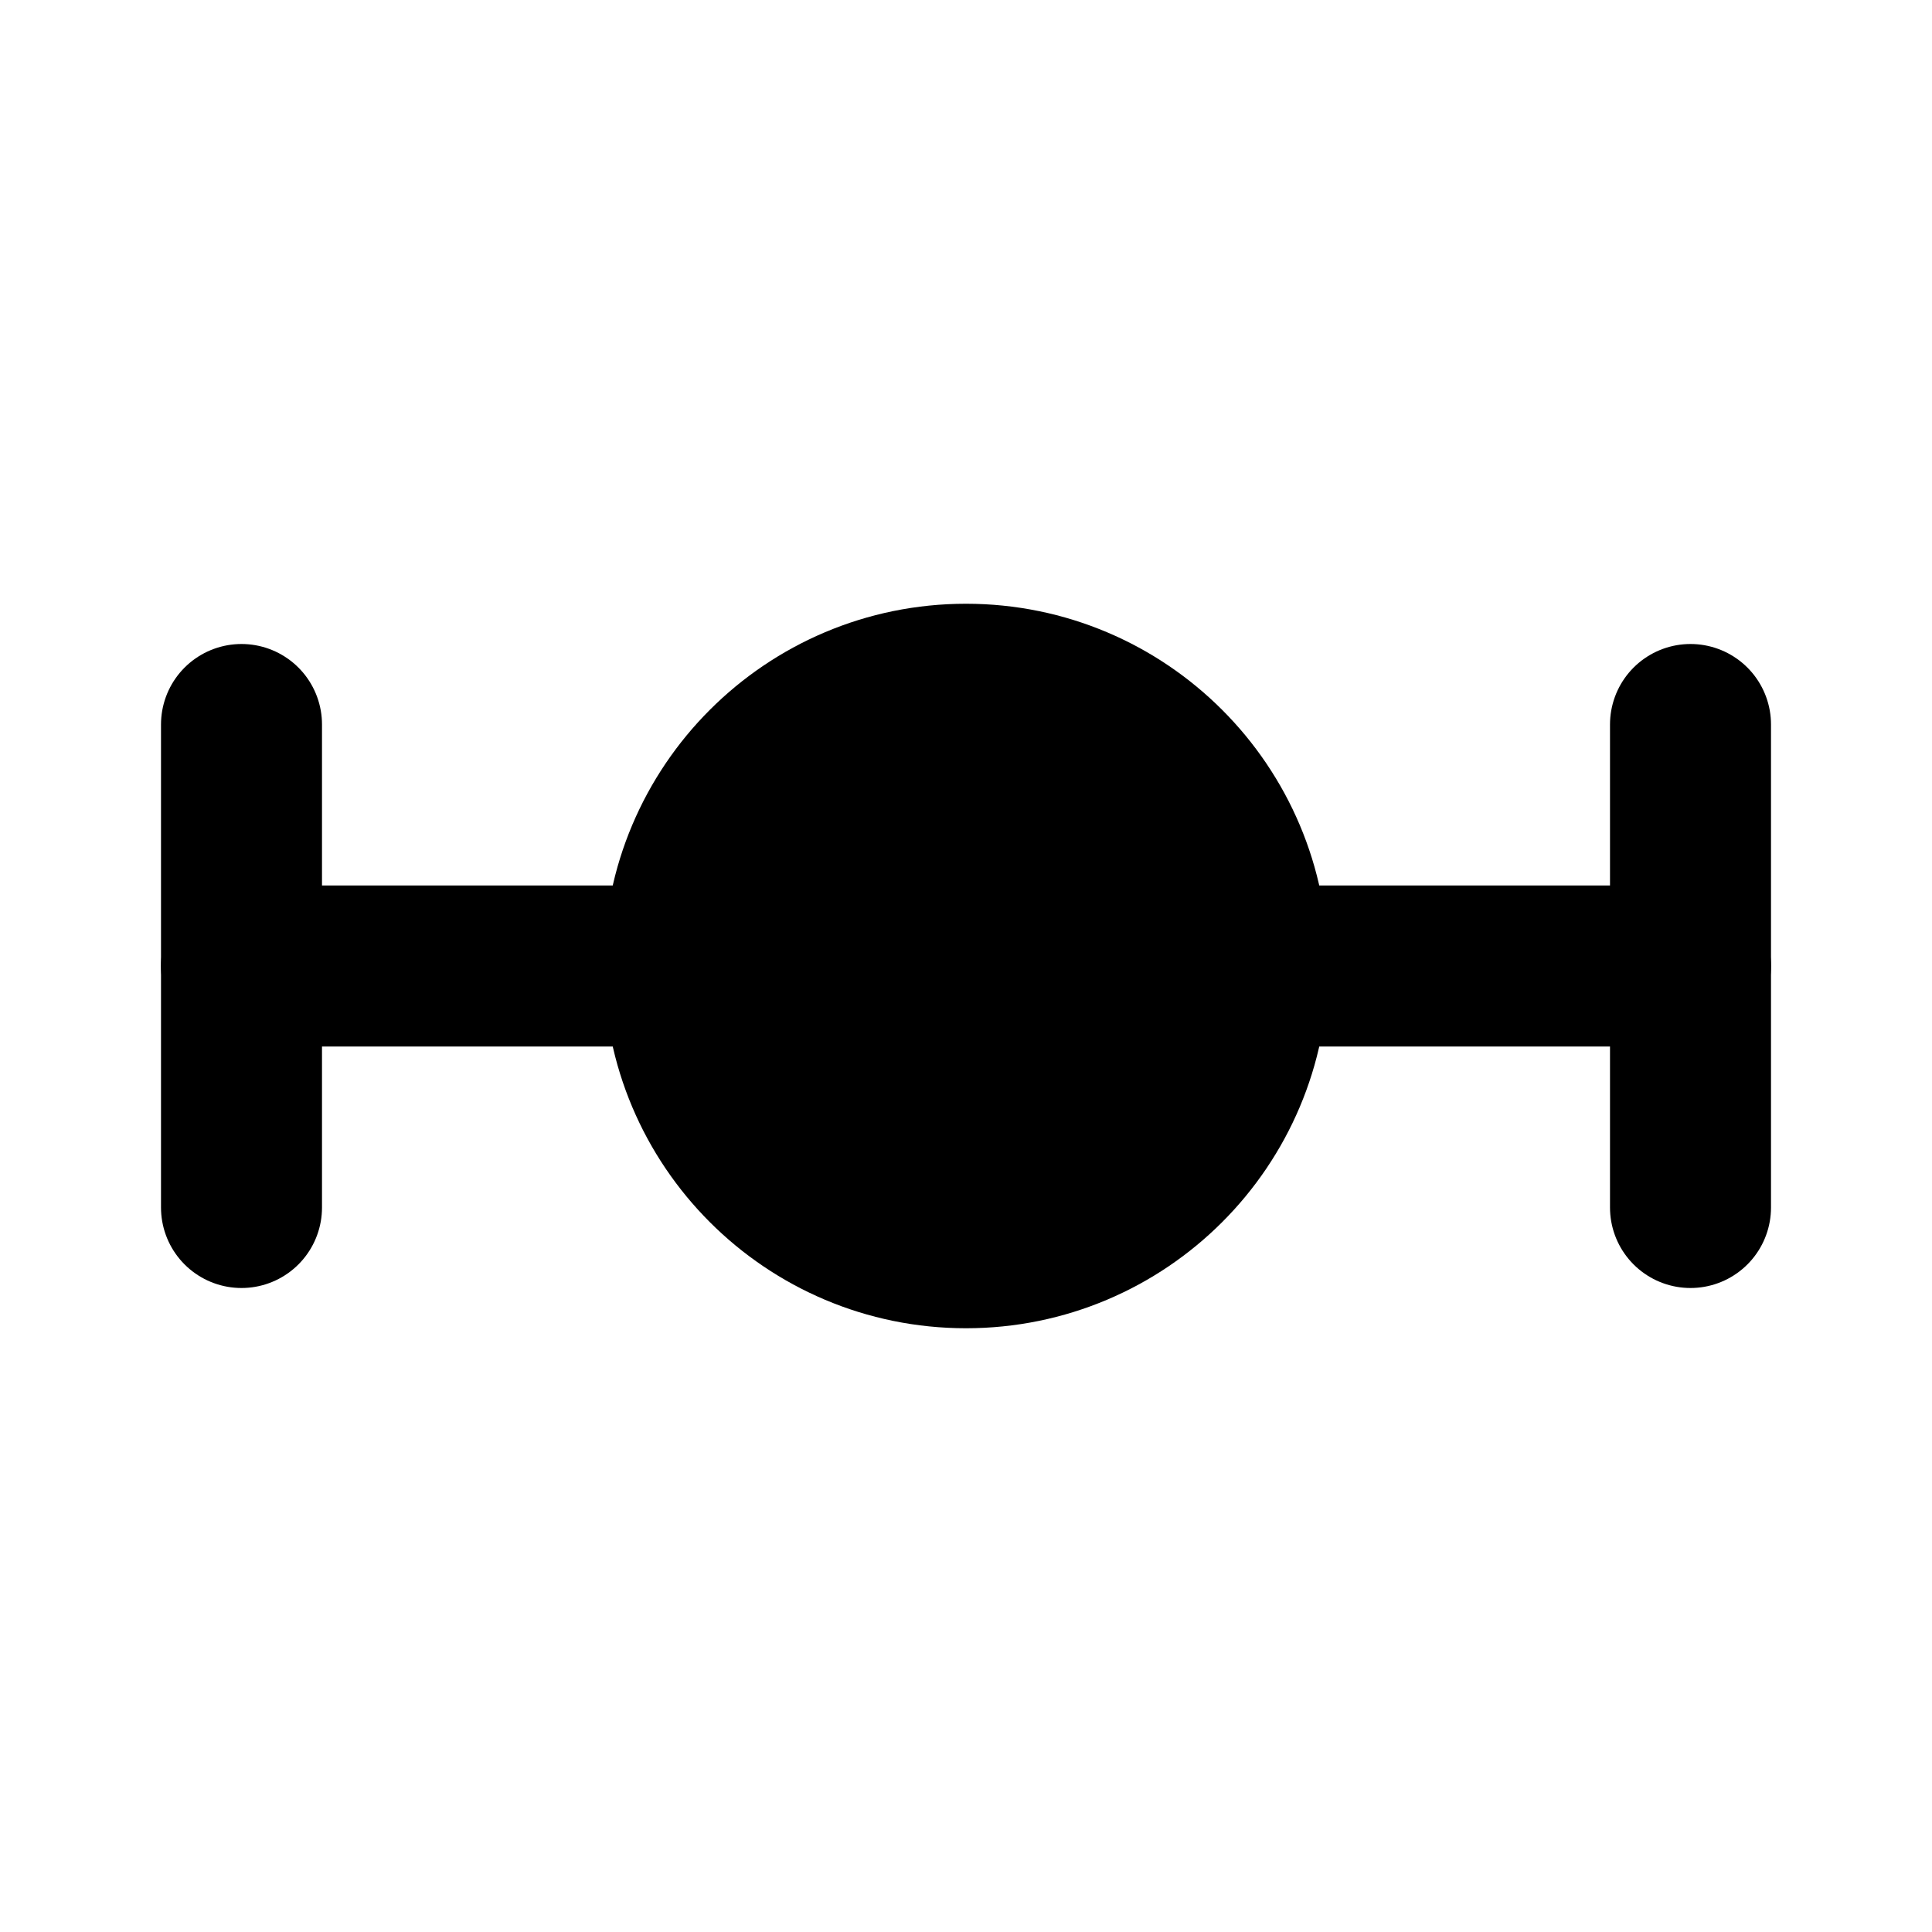
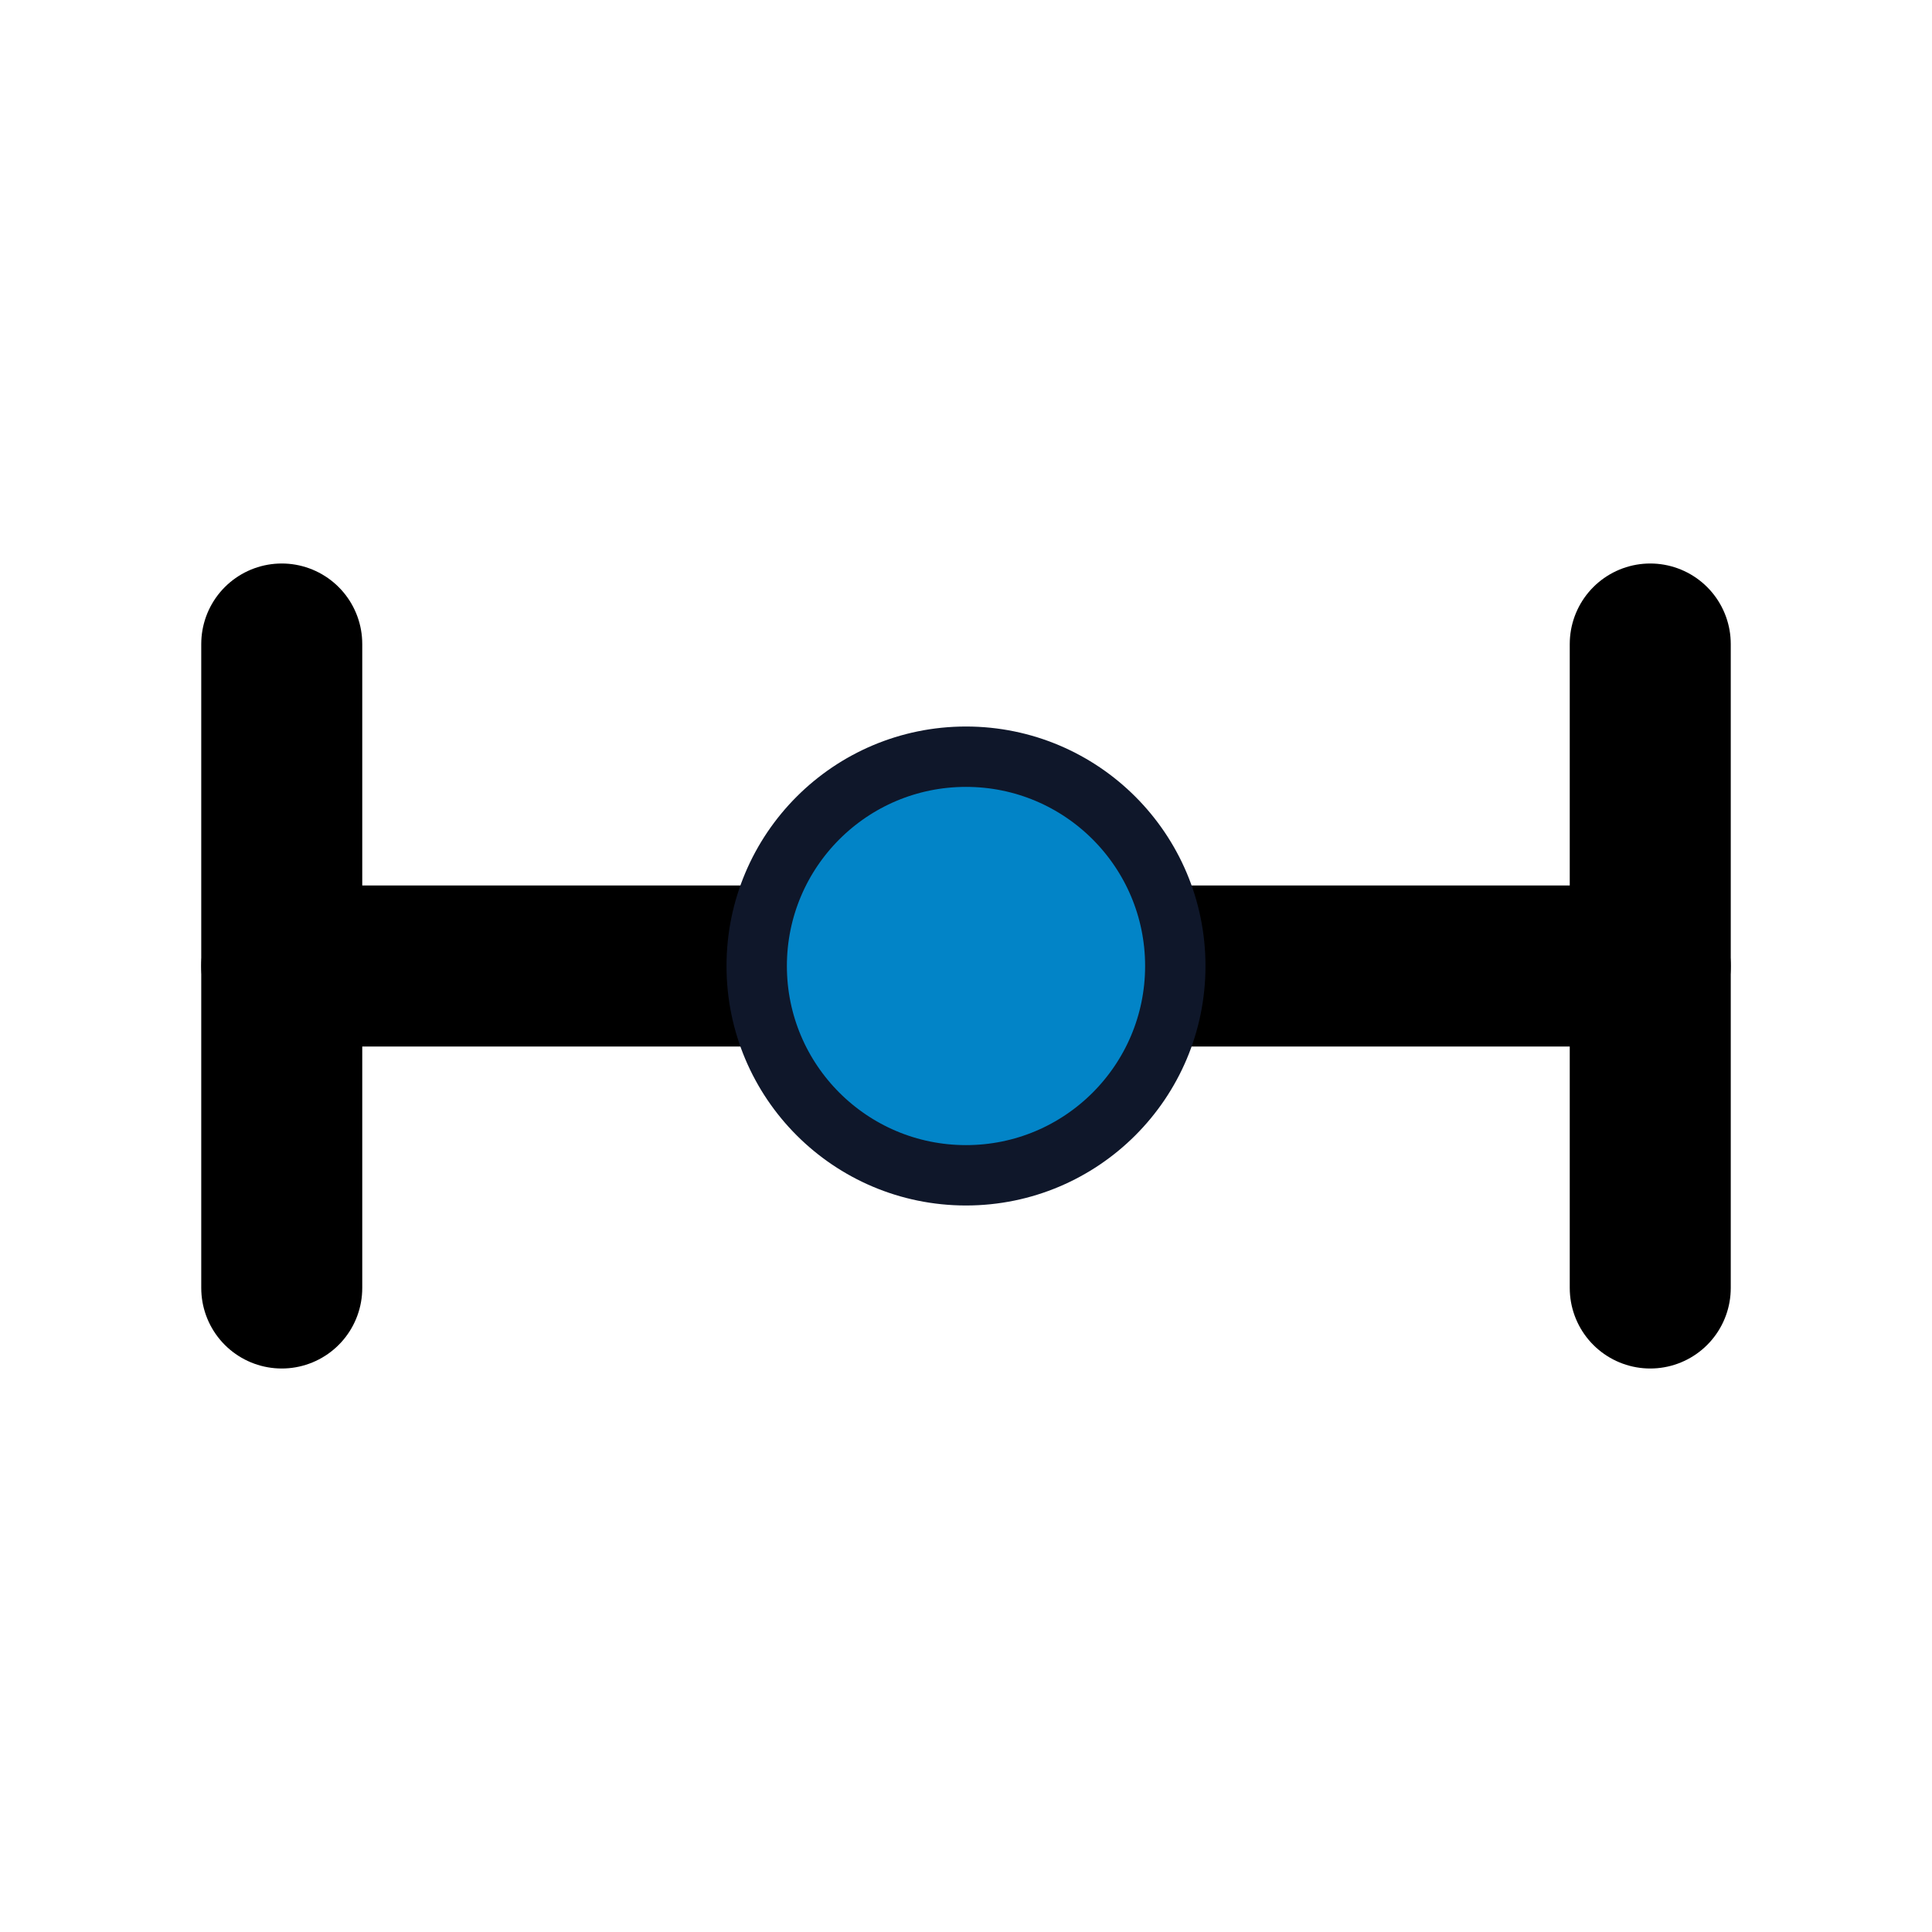
- <svg xmlns="http://www.w3.org/2000/svg" width="18" height="18" viewBox="0 0 24 24" fill="none" stroke="currentColor" stroke-width="2" stroke-linecap="round">
-   <line x1="3" y1="12" x2="21" y2="12" />
-   <circle cx="12" cy="12" r="3.5" fill="currentColor" />
-   <line x1="3" y1="9" x2="3" y2="15" />
-   <line x1="21" y1="9" x2="21" y2="15" />
+ <svg xmlns="http://www.w3.org/2000/svg" width="24px" height="24px" viewBox="0 0 24 24" fill="none">
+   <line x1="3.5" y1="12" x2="20.5" y2="12" stroke="currentColor" stroke-width="2" stroke-linecap="round" />
+   <line x1="3.5" y1="8" x2="3.5" y2="16" stroke="currentColor" stroke-width="2" stroke-linecap="round" />
+   <line x1="20.5" y1="8" x2="20.5" y2="16" stroke="currentColor" stroke-width="2" stroke-linecap="round" />
+   <circle cx="12" cy="12" r="2.6" fill="#0284c7" stroke="#0f172a" stroke-width="0.75" />
</svg>
